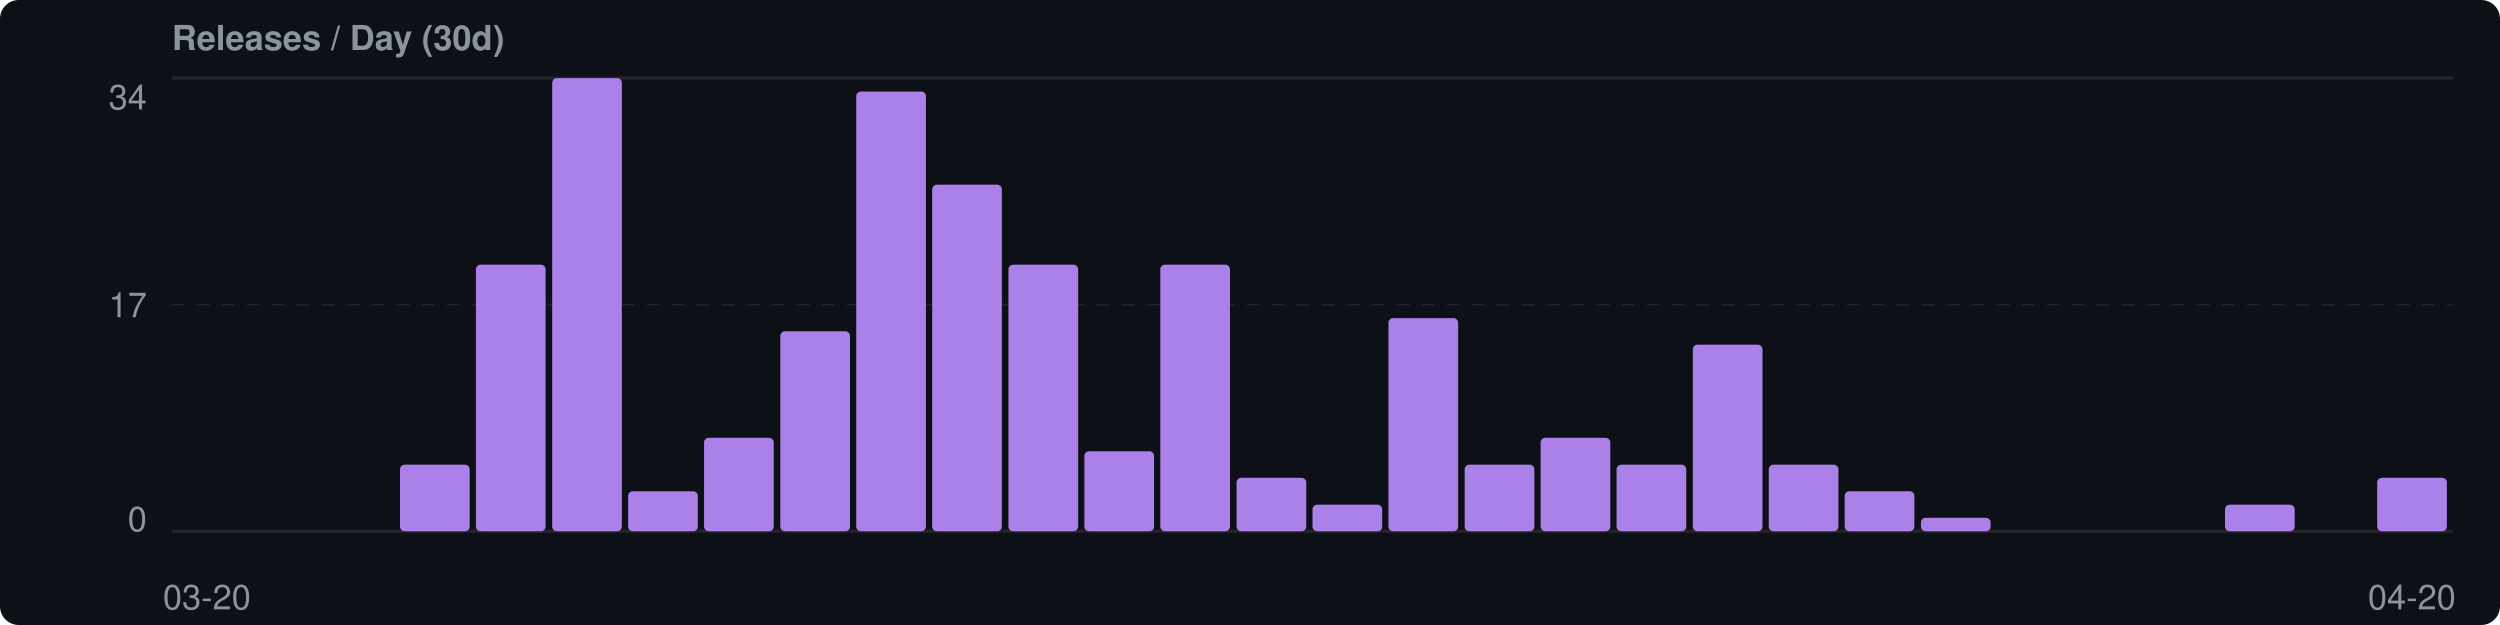
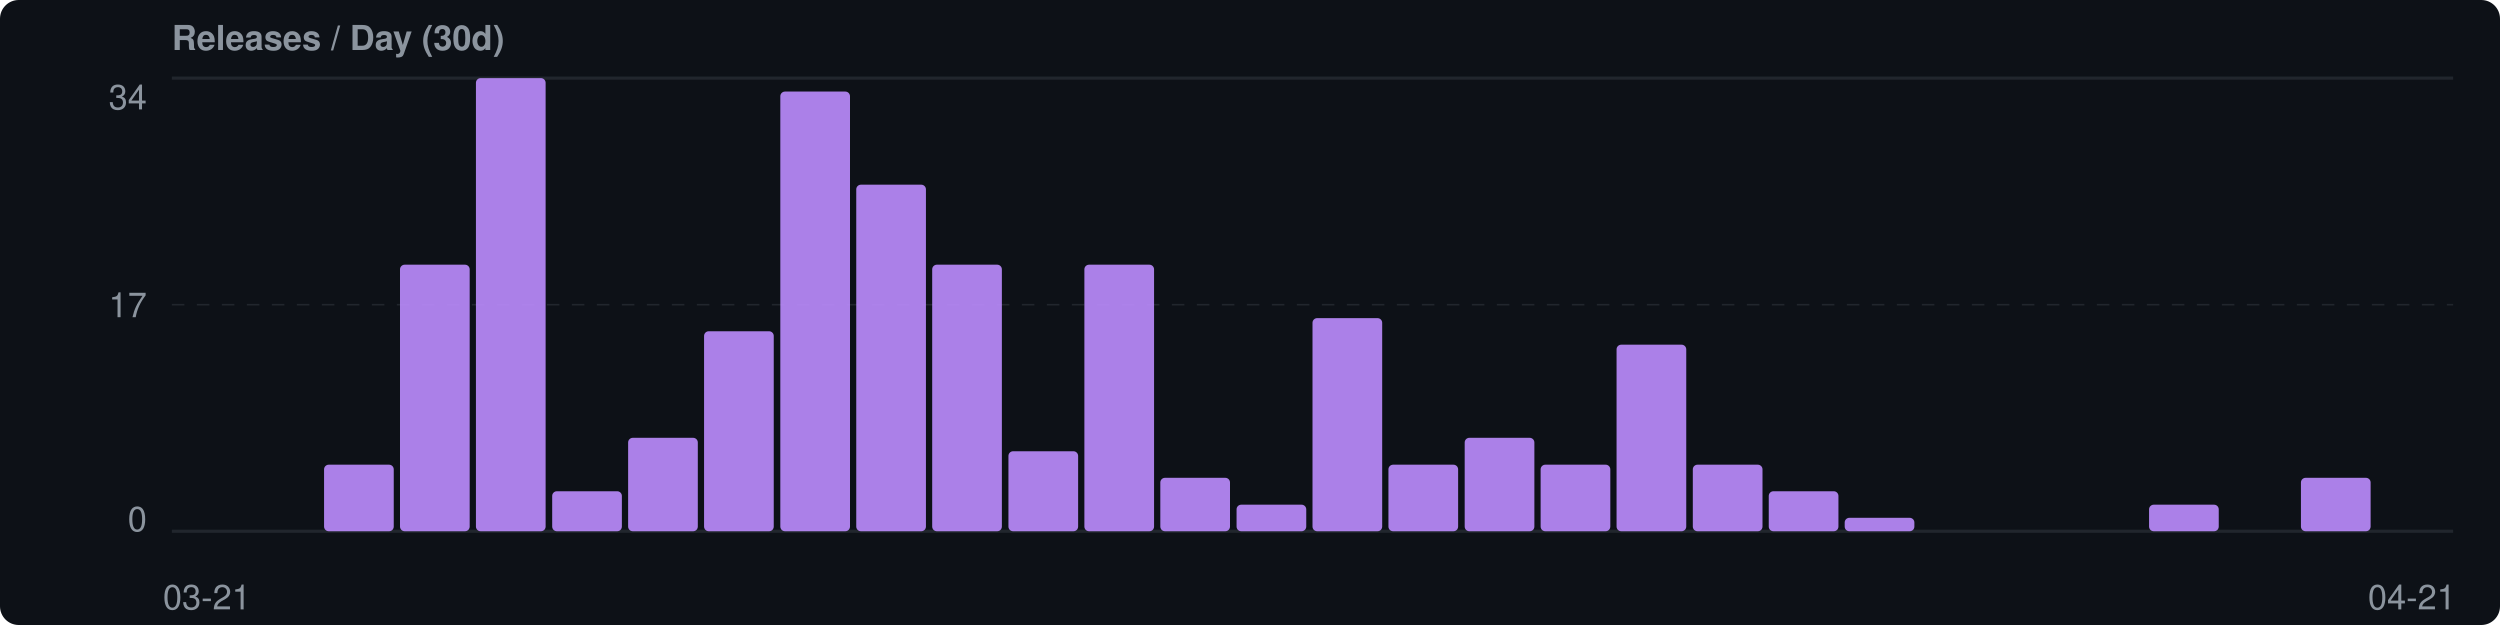
<svg xmlns="http://www.w3.org/2000/svg" width="800" height="200" viewBox="0 0 800 200">
  <rect width="800" height="200" fill="#0d1117" rx="6" />
  <style>text { font-family: system-ui, -apple-system, 'Segoe UI', Helvetica, Arial, sans-serif; fill: #8b949e; font-size: 11px; }</style>
  <text x="55" y="16" fill="#c9d1d9" font-size="13" font-weight="600">Releases / Day (30d)</text>
  <text x="47" y="35" text-anchor="end" font-size="10">34</text>
  <text x="47" y="170" text-anchor="end" font-size="10">0</text>
  <line x1="55" y1="25" x2="785" y2="25" stroke="#21262d" stroke-width="1" />
  <line x1="55" y1="170" x2="785" y2="170" stroke="#21262d" stroke-width="1" />
  <line x1="55" y1="97.5" x2="785" y2="97.5" stroke="#21262d" stroke-width="0.5" stroke-dasharray="4,4" />
  <text x="47" y="101.5" text-anchor="end" font-size="10">17</text>
  <rect x="55.0" y="170.0" width="22.3" height="0.0" fill="#bc8cff" rx="1.5" opacity="0.9" />
-   <text x="66.2" y="195" text-anchor="middle" font-size="10">03-20</text>
+   <text x="66.2" y="195" text-anchor="middle" font-size="10">03-21</text>
  <rect x="79.3" y="170.0" width="22.3" height="0.0" fill="#bc8cff" rx="1.5" opacity="0.9" />
-   <rect x="103.7" y="170.0" width="22.3" height="0.0" fill="#bc8cff" rx="1.5" opacity="0.9" />
-   <rect x="128.0" y="148.7" width="22.3" height="21.3" fill="#bc8cff" rx="1.5" opacity="0.9" />
-   <rect x="152.3" y="84.7" width="22.3" height="85.3" fill="#bc8cff" rx="1.5" opacity="0.9" />
-   <rect x="176.7" y="25.0" width="22.3" height="145.0" fill="#bc8cff" rx="1.5" opacity="0.9" />
-   <rect x="201.0" y="157.2" width="22.3" height="12.8" fill="#bc8cff" rx="1.5" opacity="0.9" />
-   <rect x="225.3" y="140.1" width="22.3" height="29.9" fill="#bc8cff" rx="1.5" opacity="0.9" />
-   <rect x="249.7" y="106.0" width="22.3" height="64.0" fill="#bc8cff" rx="1.5" opacity="0.9" />
-   <rect x="274.0" y="29.3" width="22.3" height="140.7" fill="#bc8cff" rx="1.5" opacity="0.9" />
-   <rect x="298.3" y="59.1" width="22.3" height="110.9" fill="#bc8cff" rx="1.5" opacity="0.9" />
-   <rect x="322.7" y="84.7" width="22.3" height="85.3" fill="#bc8cff" rx="1.5" opacity="0.9" />
-   <rect x="347.0" y="144.4" width="22.3" height="25.6" fill="#bc8cff" rx="1.5" opacity="0.9" />
-   <rect x="371.3" y="84.7" width="22.3" height="85.3" fill="#bc8cff" rx="1.5" opacity="0.9" />
-   <rect x="395.7" y="152.9" width="22.3" height="17.1" fill="#bc8cff" rx="1.5" opacity="0.9" />
-   <rect x="420.0" y="161.5" width="22.3" height="8.5" fill="#bc8cff" rx="1.5" opacity="0.9" />
-   <rect x="444.3" y="101.8" width="22.3" height="68.2" fill="#bc8cff" rx="1.5" opacity="0.9" />
-   <rect x="468.7" y="148.7" width="22.3" height="21.3" fill="#bc8cff" rx="1.5" opacity="0.9" />
-   <rect x="493.0" y="140.1" width="22.3" height="29.9" fill="#bc8cff" rx="1.5" opacity="0.9" />
-   <rect x="517.3" y="148.7" width="22.3" height="21.3" fill="#bc8cff" rx="1.5" opacity="0.9" />
-   <rect x="541.7" y="110.3" width="22.3" height="59.7" fill="#bc8cff" rx="1.5" opacity="0.9" />
-   <rect x="566.0" y="148.7" width="22.3" height="21.3" fill="#bc8cff" rx="1.5" opacity="0.9" />
-   <rect x="590.3" y="157.2" width="22.3" height="12.8" fill="#bc8cff" rx="1.5" opacity="0.9" />
-   <rect x="614.7" y="165.7" width="22.3" height="4.3" fill="#bc8cff" rx="1.5" opacity="0.9" />
+   <rect x="103.7" y="148.7" width="22.3" height="21.3" fill="#bc8cff" rx="1.5" opacity="0.9" />
+   <rect x="128.0" y="84.7" width="22.3" height="85.3" fill="#bc8cff" rx="1.5" opacity="0.9" />
+   <rect x="152.3" y="25.0" width="22.3" height="145.0" fill="#bc8cff" rx="1.5" opacity="0.9" />
+   <rect x="176.7" y="157.2" width="22.3" height="12.8" fill="#bc8cff" rx="1.5" opacity="0.9" />
+   <rect x="201.0" y="140.1" width="22.3" height="29.9" fill="#bc8cff" rx="1.5" opacity="0.9" />
+   <rect x="225.3" y="106.0" width="22.3" height="64.0" fill="#bc8cff" rx="1.5" opacity="0.9" />
+   <rect x="249.7" y="29.3" width="22.3" height="140.7" fill="#bc8cff" rx="1.5" opacity="0.9" />
+   <rect x="274.0" y="59.1" width="22.3" height="110.9" fill="#bc8cff" rx="1.5" opacity="0.9" />
+   <rect x="298.3" y="84.7" width="22.3" height="85.3" fill="#bc8cff" rx="1.5" opacity="0.9" />
+   <rect x="322.7" y="144.4" width="22.3" height="25.6" fill="#bc8cff" rx="1.5" opacity="0.9" />
+   <rect x="347.0" y="84.7" width="22.3" height="85.3" fill="#bc8cff" rx="1.5" opacity="0.9" />
+   <rect x="371.3" y="152.9" width="22.3" height="17.1" fill="#bc8cff" rx="1.5" opacity="0.9" />
+   <rect x="395.7" y="161.5" width="22.3" height="8.5" fill="#bc8cff" rx="1.5" opacity="0.9" />
+   <rect x="420.0" y="101.8" width="22.3" height="68.2" fill="#bc8cff" rx="1.5" opacity="0.9" />
+   <rect x="444.3" y="148.7" width="22.3" height="21.3" fill="#bc8cff" rx="1.5" opacity="0.9" />
+   <rect x="468.7" y="140.1" width="22.3" height="29.9" fill="#bc8cff" rx="1.5" opacity="0.9" />
+   <rect x="493.0" y="148.7" width="22.3" height="21.3" fill="#bc8cff" rx="1.5" opacity="0.9" />
+   <rect x="517.3" y="110.3" width="22.3" height="59.7" fill="#bc8cff" rx="1.5" opacity="0.9" />
+   <rect x="541.7" y="148.7" width="22.3" height="21.3" fill="#bc8cff" rx="1.5" opacity="0.9" />
+   <rect x="566.0" y="157.2" width="22.3" height="12.8" fill="#bc8cff" rx="1.5" opacity="0.9" />
+   <rect x="590.3" y="165.7" width="22.3" height="4.3" fill="#bc8cff" rx="1.5" opacity="0.9" />
+   <rect x="614.7" y="170.0" width="22.3" height="0.0" fill="#bc8cff" rx="1.5" opacity="0.9" />
  <rect x="639.0" y="170.0" width="22.3" height="0.0" fill="#bc8cff" rx="1.5" opacity="0.9" />
  <rect x="663.3" y="170.0" width="22.3" height="0.0" fill="#bc8cff" rx="1.5" opacity="0.9" />
-   <rect x="687.7" y="170.0" width="22.3" height="0.0" fill="#bc8cff" rx="1.5" opacity="0.9" />
-   <rect x="712.0" y="161.5" width="22.3" height="8.5" fill="#bc8cff" rx="1.5" opacity="0.9" />
-   <rect x="736.3" y="170.0" width="22.3" height="0.0" fill="#bc8cff" rx="1.5" opacity="0.9" />
-   <rect x="760.7" y="152.9" width="22.3" height="17.1" fill="#bc8cff" rx="1.5" opacity="0.9" />
-   <text x="771.8" y="195" text-anchor="middle" font-size="10">04-20</text>
+   <rect x="687.7" y="161.5" width="22.3" height="8.5" fill="#bc8cff" rx="1.5" opacity="0.9" />
+   <rect x="712.0" y="170.0" width="22.3" height="0.0" fill="#bc8cff" rx="1.5" opacity="0.9" />
+   <rect x="736.3" y="152.9" width="22.3" height="17.1" fill="#bc8cff" rx="1.5" opacity="0.9" />
+   <rect x="760.7" y="170.0" width="22.3" height="0.0" fill="#bc8cff" rx="1.5" opacity="0.9" />
+   <text x="771.8" y="195" text-anchor="middle" font-size="10">04-21</text>
</svg>
